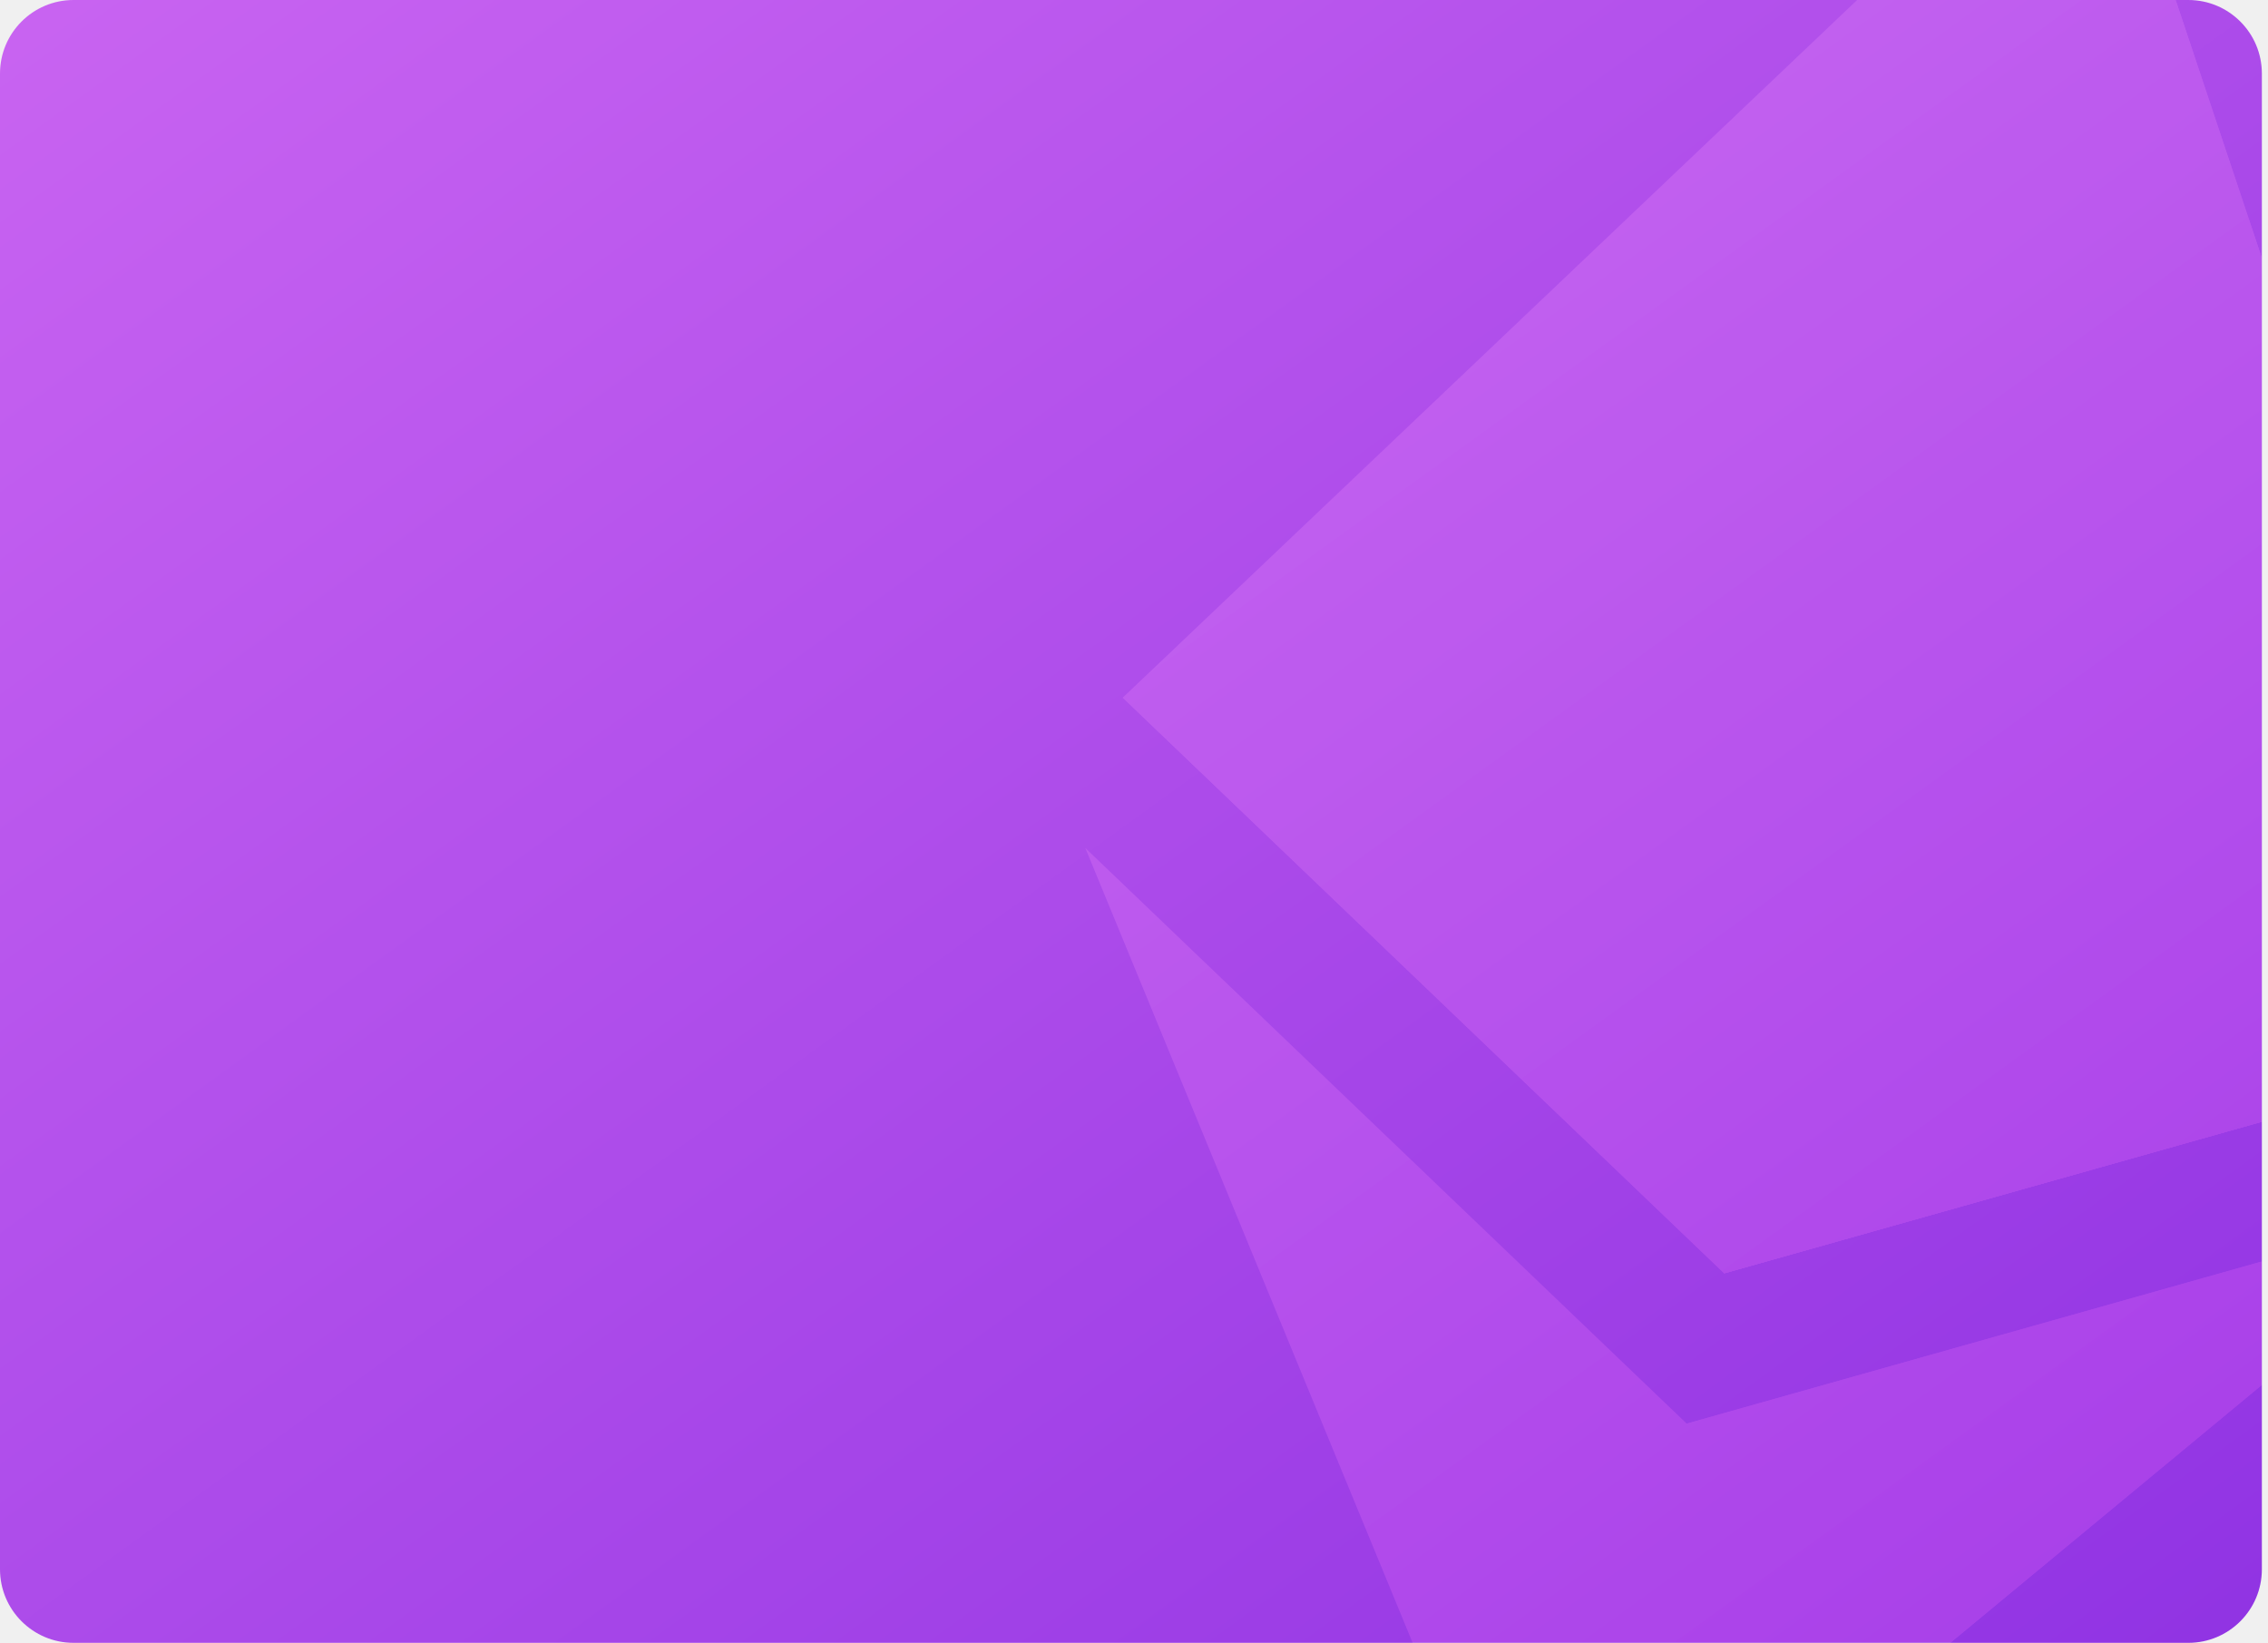
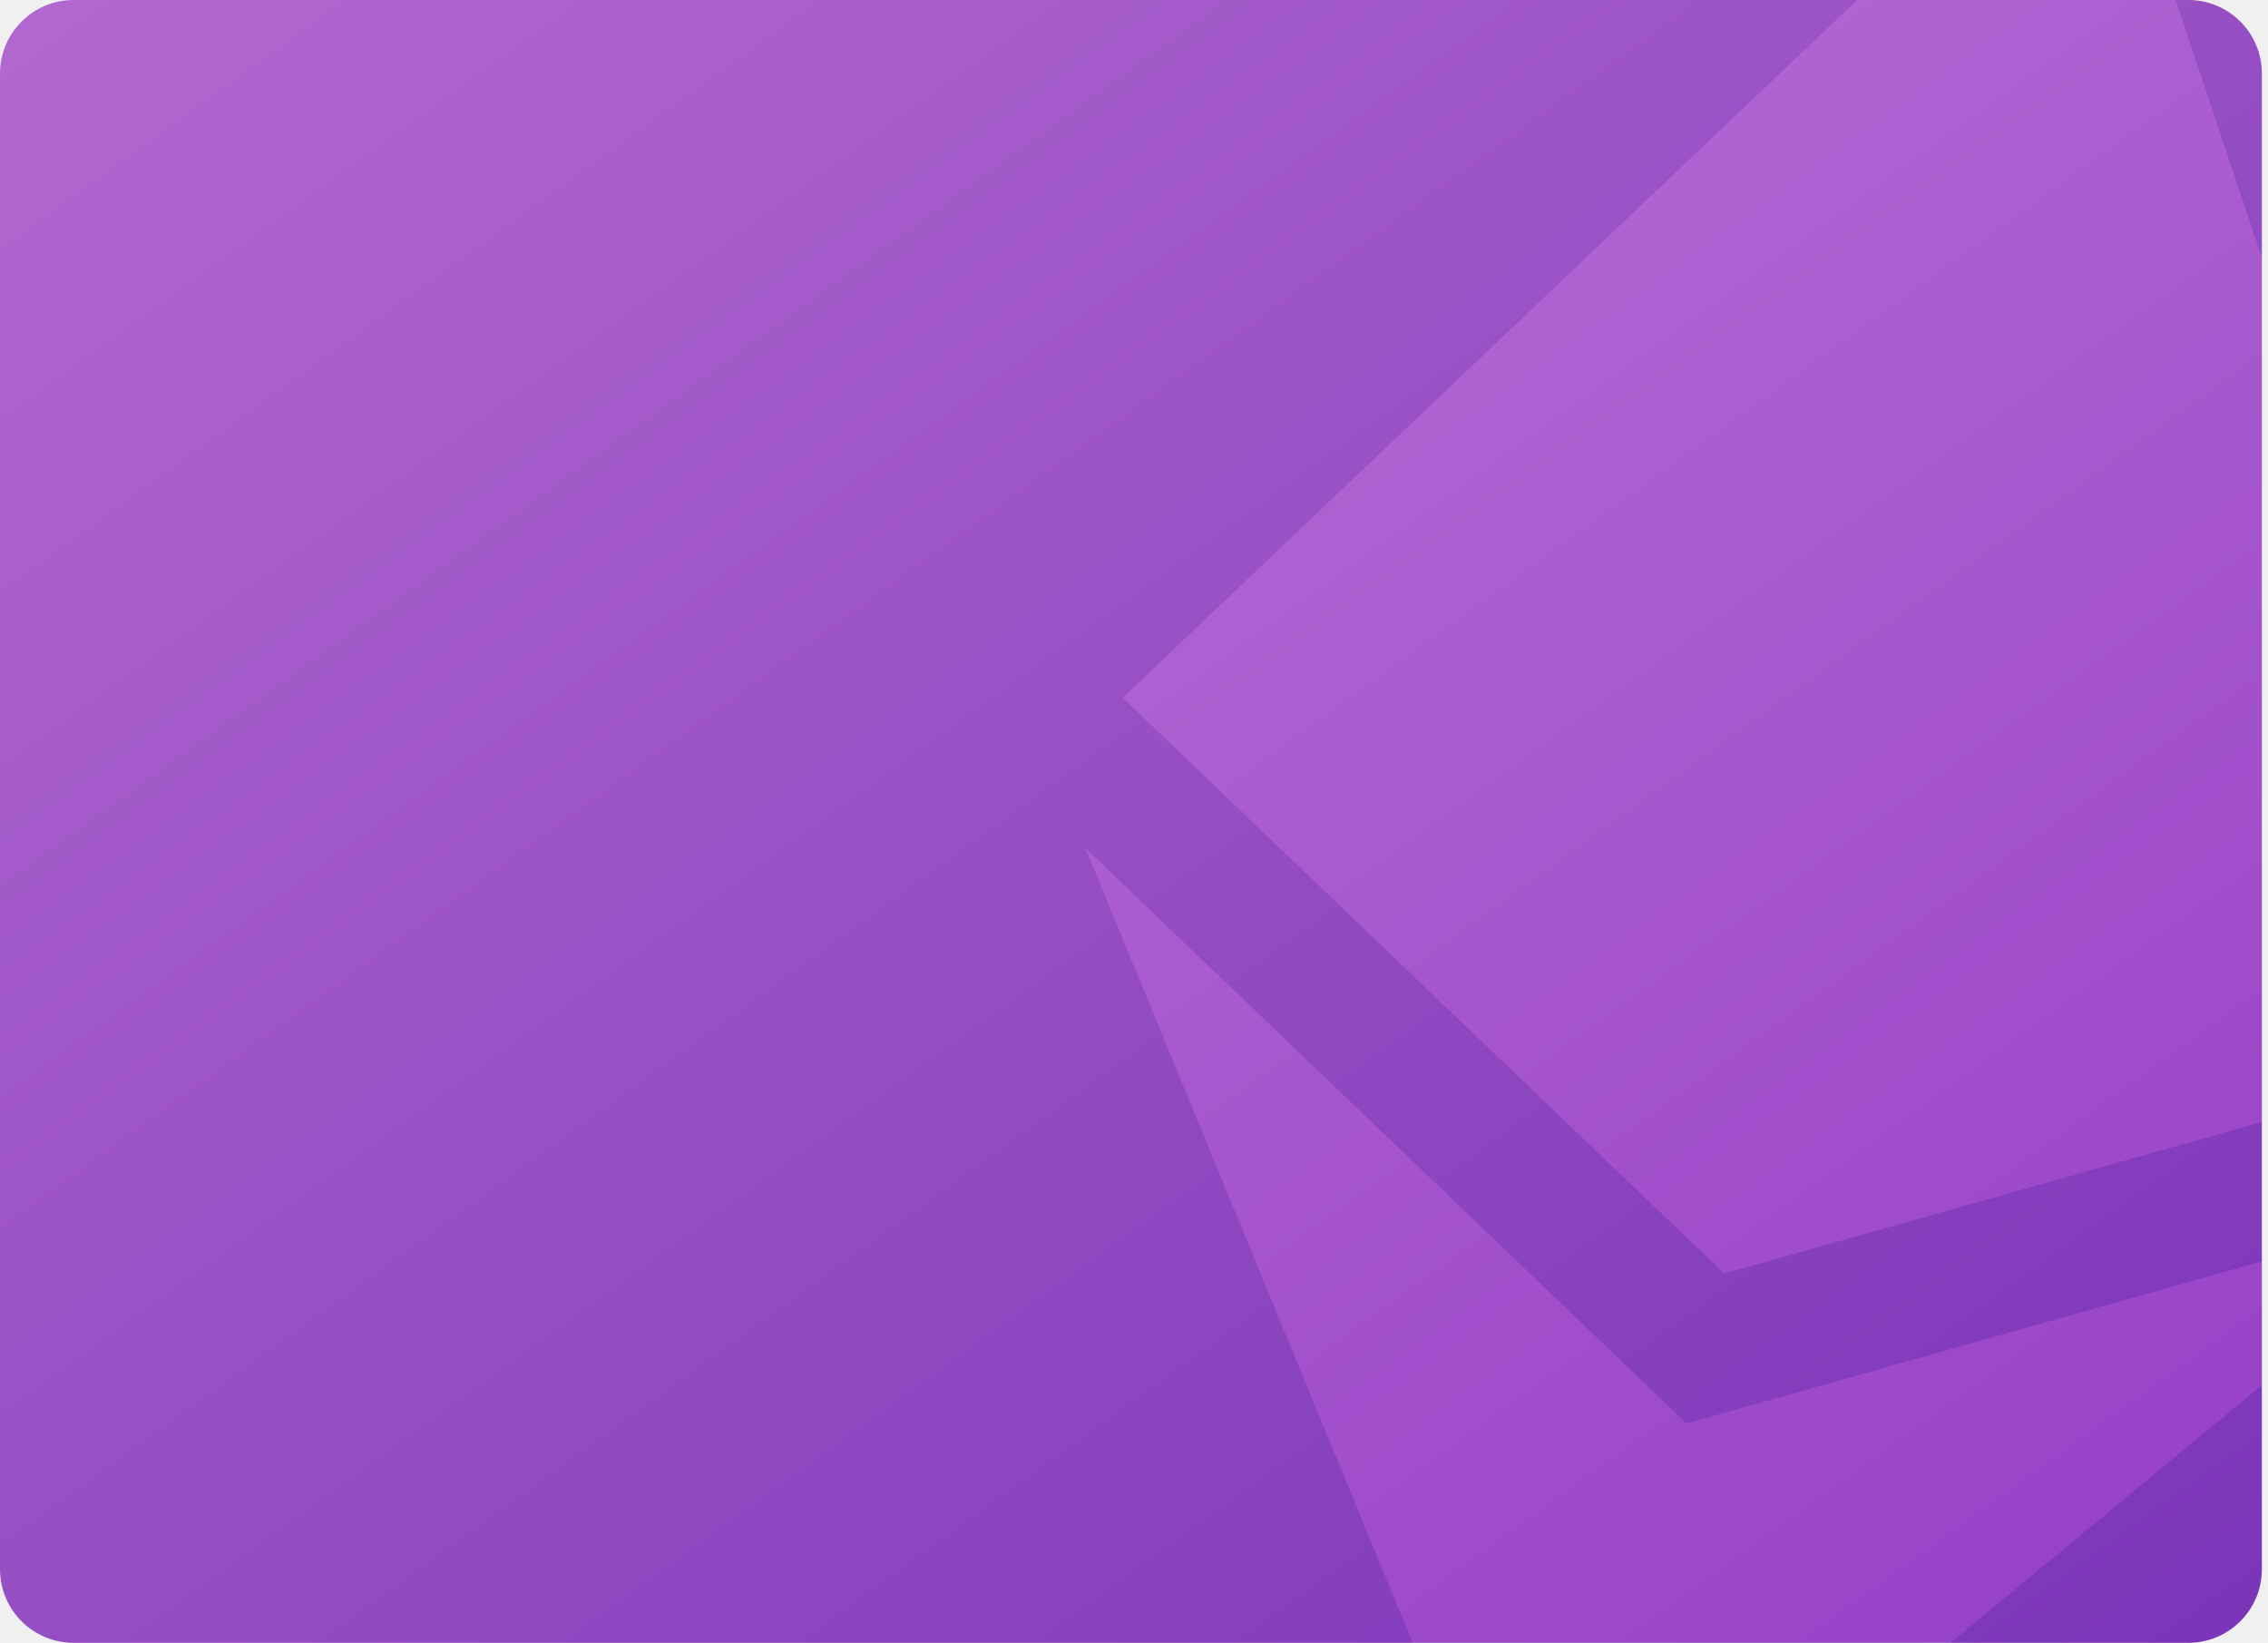
<svg xmlns="http://www.w3.org/2000/svg" xmlns:xlink="http://www.w3.org/1999/xlink" width="185px" height="134px" viewBox="0 0 185 134" version="1.1">
  <defs>
    <linearGradient x1="0%" y1="0%" x2="100%" y2="100%" id="linearGradient-1">
-       <stop stop-color="#C964F1" offset="0%" />
-       <stop stop-color="#9033E3" offset="100%" />
+       <stop stop-color="#B368D0" offset="0%" />
+       <stop stop-color="#7A34B8" offset="100%" />
    </linearGradient>
    <rect id="path-2" x="0" y="0" width="184.5" height="134" rx="6" />
  </defs>
  <g id="App--Wallet" stroke="none" stroke-width="1" fill="none" fill-rule="evenodd">
    <g id="Discover-first-sight-CuongDao-edit" transform="translate(-214, -332)">
      <g id="icons8-ethereum-copy-4" transform="translate(214, 332)">
        <mask id="mask-3" fill="white">
          <use xlink:href="#path-2" />
        </mask>
        <use id="Mask" fill="url(#linearGradient-1)" xlink:href="#path-2" />
        <g id="icons8-ethereum" opacity="0.2" style="mix-blend-mode: overlay;" mask="url(#mask-3)" fill="#FFFFFF" fill-rule="nonzero">
          <g transform="translate(148.7462, 71.51089) rotate(-346) translate(-148.7462, -71.51089) translate(89.74618, -21.48911)" id="Shape">
            <polygon points="0 92.657 58.963 0 117.927 92.657 58.963 126.35" />
            <polygon points="58.963 0 117.927 92.657 58.963 126.35" />
            <polygon points="0 105.292 58.963 138.985 117.927 105.292 58.963 185.314" />
            <polygon points="58.963 138.985 117.927 105.292 58.963 185.314" />
            <polygon points="0 92.657 58.963 67.387 117.927 92.657 58.963 126.35" />
            <polygon points="58.963 67.387 117.927 92.657 58.963 126.35" />
          </g>
        </g>
      </g>
    </g>
  </g>
</svg>
